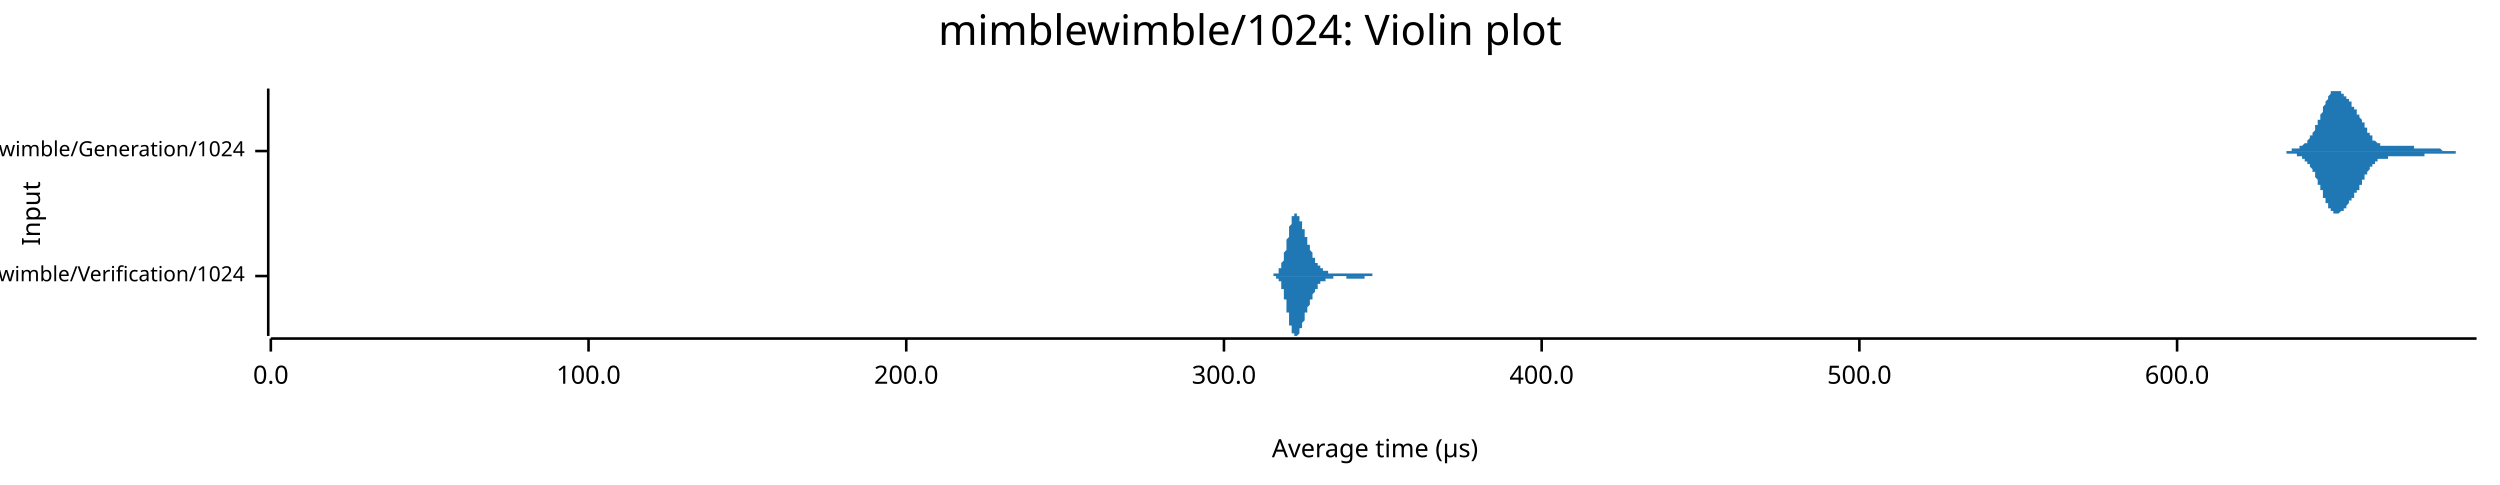
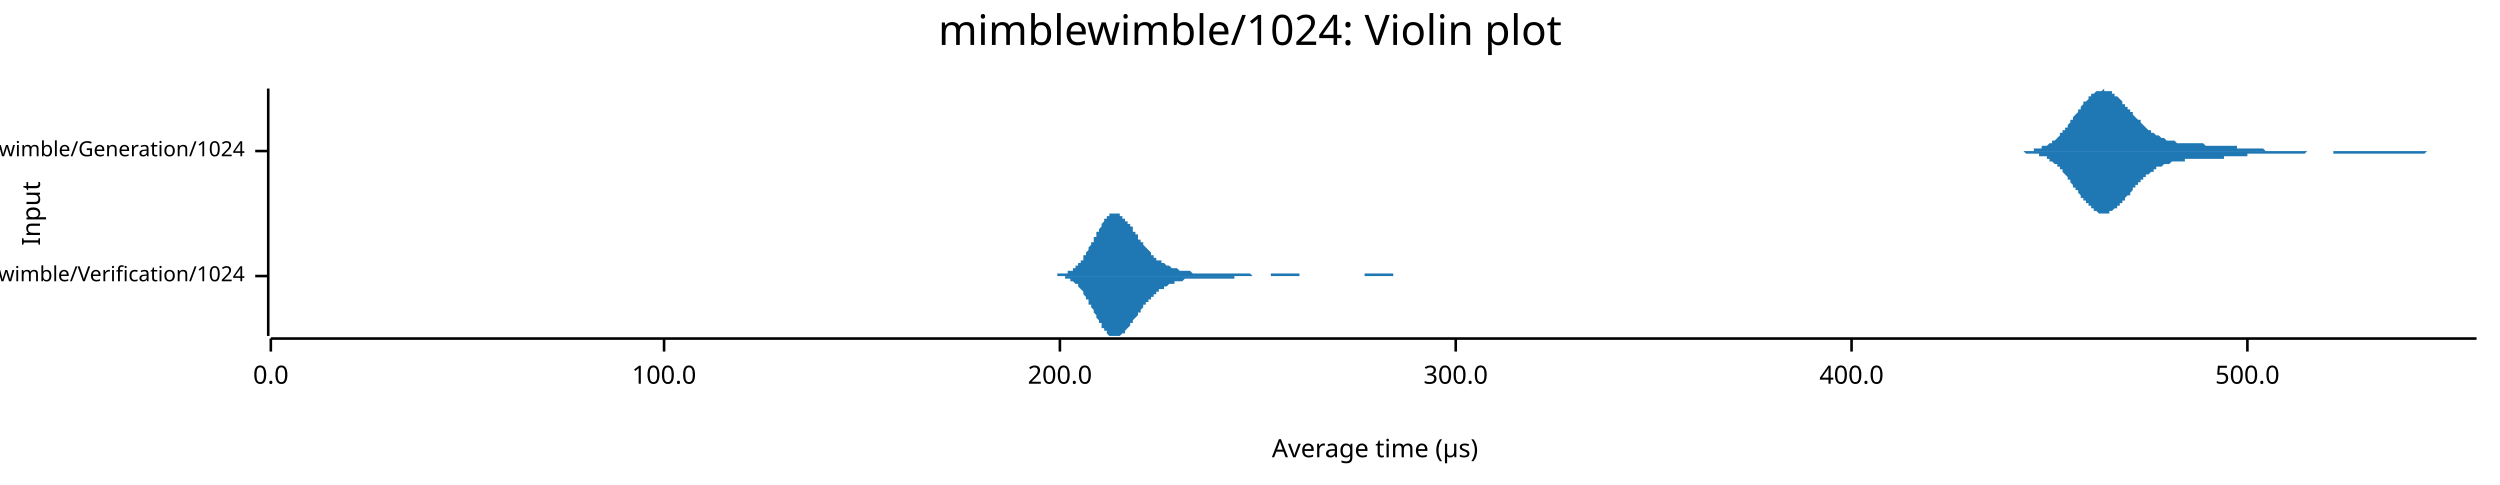
<svg xmlns="http://www.w3.org/2000/svg" width="960" height="186" viewBox="0 0 960 186">
  <text x="480" y="5" dy="0.76em" text-anchor="middle" font-family="sans-serif" font-size="16.129" opacity="1" fill="#000000">
mimblewimble/1024: Violin plot
</text>
  <text x="8" y="82" dy="0.76em" text-anchor="middle" font-family="sans-serif" font-size="9.677" opacity="1" fill="#000000" transform="rotate(270, 8, 82)">
Input
</text>
  <text x="528" y="178" dy="-0.5ex" text-anchor="middle" font-family="sans-serif" font-size="9.677" opacity="1" fill="#000000">
Average time (µs)
</text>
  <polyline fill="none" opacity="1" stroke="#000000" stroke-width="1" points="103,34 103,129 " />
  <text x="94" y="106" dy="0.5ex" text-anchor="end" font-family="sans-serif" font-size="8.065" opacity="1" fill="#000000">
mimblewimble/Verification/1024
</text>
  <polyline fill="none" opacity="1" stroke="#000000" stroke-width="1" points="98,106 103,106 " />
  <text x="94" y="58" dy="0.5ex" text-anchor="end" font-family="sans-serif" font-size="8.065" opacity="1" fill="#000000">
mimblewimble/Generation/1024
</text>
  <polyline fill="none" opacity="1" stroke="#000000" stroke-width="1" points="98,58 103,58 " />
  <polyline fill="none" opacity="1" stroke="#000000" stroke-width="1" points="104,130 951,130 " />
  <text x="104" y="140" dy="0.76em" text-anchor="middle" font-family="sans-serif" font-size="9.677" opacity="1" fill="#000000">
0.0
</text>
  <polyline fill="none" opacity="1" stroke="#000000" stroke-width="1" points="104,130 104,135 " />
-   <text x="226" y="140" dy="0.76em" text-anchor="middle" font-family="sans-serif" font-size="9.677" opacity="1" fill="#000000">
+   <text x="255" y="140" dy="0.76em" text-anchor="middle" font-family="sans-serif" font-size="9.677" opacity="1" fill="#000000">
100.0
</text>
-   <polyline fill="none" opacity="1" stroke="#000000" stroke-width="1" points="226,130 226,135 " />
-   <text x="348" y="140" dy="0.76em" text-anchor="middle" font-family="sans-serif" font-size="9.677" opacity="1" fill="#000000">
+   <polyline fill="none" opacity="1" stroke="#000000" stroke-width="1" points="255,130 255,135 " />
+   <text x="407" y="140" dy="0.76em" text-anchor="middle" font-family="sans-serif" font-size="9.677" opacity="1" fill="#000000">
200.0
</text>
-   <polyline fill="none" opacity="1" stroke="#000000" stroke-width="1" points="348,130 348,135 " />
-   <text x="470" y="140" dy="0.76em" text-anchor="middle" font-family="sans-serif" font-size="9.677" opacity="1" fill="#000000">
+   <polyline fill="none" opacity="1" stroke="#000000" stroke-width="1" points="407,130 407,135 " />
+   <text x="559" y="140" dy="0.76em" text-anchor="middle" font-family="sans-serif" font-size="9.677" opacity="1" fill="#000000">
300.0
</text>
-   <polyline fill="none" opacity="1" stroke="#000000" stroke-width="1" points="470,130 470,135 " />
-   <text x="592" y="140" dy="0.76em" text-anchor="middle" font-family="sans-serif" font-size="9.677" opacity="1" fill="#000000">
+   <polyline fill="none" opacity="1" stroke="#000000" stroke-width="1" points="559,130 559,135 " />
+   <text x="711" y="140" dy="0.76em" text-anchor="middle" font-family="sans-serif" font-size="9.677" opacity="1" fill="#000000">
400.0
</text>
-   <polyline fill="none" opacity="1" stroke="#000000" stroke-width="1" points="592,130 592,135 " />
-   <text x="714" y="140" dy="0.76em" text-anchor="middle" font-family="sans-serif" font-size="9.677" opacity="1" fill="#000000">
+   <polyline fill="none" opacity="1" stroke="#000000" stroke-width="1" points="711,130 711,135 " />
+   <text x="863" y="140" dy="0.76em" text-anchor="middle" font-family="sans-serif" font-size="9.677" opacity="1" fill="#000000">
500.0
</text>
-   <polyline fill="none" opacity="1" stroke="#000000" stroke-width="1" points="714,130 714,135 " />
-   <text x="836" y="140" dy="0.76em" text-anchor="middle" font-family="sans-serif" font-size="9.677" opacity="1" fill="#000000">
- 600.0
- </text>
-   <polyline fill="none" opacity="1" stroke="#000000" stroke-width="1" points="836,130 836,135 " />
-   <polygon opacity="1" fill="#1F78B4" points="487,106 487,106 487,106 487,106 487,106 488,106 488,106 488,106 488,106 488,106 488,106 488,106 488,106 488,106 488,106 488,106 488,106 489,106 489,106 489,106 489,106 489,106 489,106 489,106 489,105 489,105 489,105 489,105 490,105 490,105 490,105 490,105 490,105 490,105 490,105 490,105 490,105 490,105 490,105 491,105 491,105 491,104 491,104 491,104 491,104 491,104 491,104 491,104 491,104 491,103 491,103 492,103 492,103 492,103 492,102 492,102 492,102 492,102 492,101 492,101 492,101 492,101 493,100 493,100 493,100 493,99 493,99 493,99 493,98 493,98 493,98 493,97 493,97 494,96 494,96 494,95 494,95 494,95 494,94 494,94 494,93 494,93 494,92 494,92 495,91 495,91 495,91 495,90 495,90 495,89 495,89 495,88 495,88 495,88 495,87 495,87 496,86 496,86 496,86 496,85 496,85 496,85 496,84 496,84 496,84 496,84 496,83 497,83 497,83 497,83 497,83 497,82 497,82 497,82 497,82 497,82 497,82 497,82 498,82 498,82 498,82 498,82 498,82 498,82 498,82 498,82 498,82 498,83 498,83 498,83 499,83 499,83 499,83 499,84 499,84 499,84 499,84 499,84 499,85 499,85 499,85 500,85 500,85 500,86 500,86 500,86 500,86 500,87 500,87 500,87 500,88 500,88 501,88 501,88 501,89 501,89 501,89 501,89 501,90 501,90 501,90 501,90 501,91 501,91 502,91 502,92 502,92 502,92 502,92 502,93 502,93 502,93 502,93 502,94 502,94 503,94 503,94 503,95 503,95 503,95 503,95 503,96 503,96 503,96 503,96 503,96 504,97 504,97 504,97 504,97 504,98 504,98 504,98 504,98 504,98 504,99 504,99 504,99 505,99 505,99 505,99 505,100 505,100 505,100 505,100 505,100 505,100 505,101 505,101 506,101 506,101 506,101 506,101 506,101 506,101 506,102 506,102 506,102 506,102 506,102 507,102 507,102 507,102 507,102 507,103 507,103 507,103 507,103 507,103 507,103 507,103 507,103 508,103 508,103 508,103 508,103 508,103 508,103 508,104 508,104 508,104 508,104 508,104 509,104 509,104 509,104 509,104 509,104 509,104 509,104 509,104 509,104 509,104 509,104 510,104 510,104 510,104 510,104 510,104 510,104 510,105 510,105 510,105 510,105 510,105 510,105 511,105 511,105 511,105 511,105 511,105 511,105 511,105 511,105 511,105 511,105 511,105 512,105 512,105 512,105 512,105 512,105 512,105 512,105 512,105 512,105 512,105 512,105 513,105 513,105 513,105 513,105 513,105 513,105 513,105 513,105 513,105 513,105 513,105 513,105 514,105 514,105 514,105 514,105 514,105 514,105 514,105 514,105 514,105 514,105 514,105 515,105 515,105 515,105 515,105 515,105 515,105 515,105 515,105 515,105 515,105 515,105 516,105 516,105 516,105 516,105 516,105 516,105 516,105 516,105 516,105 516,105 516,105 516,105 517,105 517,105 517,105 517,105 517,105 517,105 517,105 517,105 517,105 517,105 517,105 518,105 518,105 518,105 518,105 518,105 518,105 518,105 518,105 518,105 518,105 518,105 519,105 519,105 519,105 519,105 519,105 519,105 519,105 519,105 519,105 519,105 519,105 520,105 520,105 520,105 520,105 520,105 520,105 520,105 520,105 520,105 520,105 520,105 520,105 521,105 521,105 521,105 521,105 521,105 521,105 521,105 521,105 521,105 521,105 521,105 522,105 522,105 522,105 522,105 522,105 522,105 522,105 522,105 522,105 522,105 522,105 523,105 523,105 523,105 523,105 523,105 523,105 523,105 523,105 523,105 523,105 523,105 523,105 524,105 524,105 524,105 524,105 524,105 524,105 524,105 524,105 524,105 524,105 524,105 525,105 525,105 525,105 525,105 525,105 525,105 525,105 525,105 525,105 525,105 525,105 526,105 526,105 526,105 526,105 526,105 526,105 526,105 526,105 526,105 526,105 526,105 526,105 527,105 527,105 527,105 527,105 527,105 527,105 527,106 527,106 527,106 527,106 527,106 528,106 528,106 528,106 528,106 528,106 528,106 528,106 528,106 528,106 528,106 528,106 529,106 529,106 529,106 529,106 529,106 529,106 529,106 529,106 529,106 529,106 529,106 529,106 530,106 530,106 530,106 530,106 530,106 530,106 530,106 530,106 530,106 530,106 530,106 531,106 531,106 531,106 531,106 531,106 531,106 531,106 531,106 531,106 487,106 " />
-   <polygon opacity="1" fill="#1F78B4" points="487,106 487,106 487,106 487,106 487,106 488,106 488,106 488,106 488,106 488,106 488,106 488,106 488,106 488,106 488,106 488,106 488,106 489,106 489,106 489,106 489,106 489,106 489,106 489,106 489,106 489,106 489,106 489,106 490,106 490,106 490,106 490,106 490,106 490,106 490,106 490,107 490,107 490,107 490,107 491,107 491,107 491,107 491,107 491,107 491,107 491,108 491,108 491,108 491,108 491,108 491,108 492,108 492,109 492,109 492,109 492,109 492,110 492,110 492,110 492,110 492,111 492,111 493,111 493,111 493,112 493,112 493,112 493,113 493,113 493,114 493,114 493,114 493,115 494,115 494,116 494,116 494,116 494,117 494,117 494,118 494,118 494,119 494,119 494,120 495,120 495,120 495,121 495,121 495,122 495,122 495,123 495,123 495,124 495,124 495,124 495,125 496,125 496,125 496,126 496,126 496,127 496,127 496,127 496,127 496,128 496,128 496,128 497,128 497,129 497,129 497,129 497,129 497,129 497,129 497,129 497,129 497,129 497,129 498,129 498,129 498,129 498,129 498,129 498,129 498,129 498,129 498,129 498,129 498,129 498,129 499,128 499,128 499,128 499,128 499,128 499,128 499,127 499,127 499,127 499,127 499,126 500,126 500,126 500,126 500,126 500,125 500,125 500,125 500,124 500,124 500,124 500,124 501,123 501,123 501,123 501,123 501,122 501,122 501,122 501,122 501,121 501,121 501,121 501,120 502,120 502,120 502,120 502,119 502,119 502,119 502,119 502,118 502,118 502,118 502,118 503,117 503,117 503,117 503,117 503,116 503,116 503,116 503,116 503,115 503,115 503,115 504,115 504,115 504,114 504,114 504,114 504,114 504,114 504,113 504,113 504,113 504,113 504,113 505,112 505,112 505,112 505,112 505,112 505,112 505,111 505,111 505,111 505,111 505,111 506,111 506,111 506,110 506,110 506,110 506,110 506,110 506,110 506,110 506,110 506,109 507,109 507,109 507,109 507,109 507,109 507,109 507,109 507,109 507,109 507,109 507,108 507,108 508,108 508,108 508,108 508,108 508,108 508,108 508,108 508,108 508,108 508,108 508,108 509,108 509,108 509,108 509,108 509,107 509,107 509,107 509,107 509,107 509,107 509,107 510,107 510,107 510,107 510,107 510,107 510,107 510,107 510,107 510,107 510,107 510,107 510,107 511,107 511,107 511,107 511,107 511,107 511,107 511,107 511,107 511,107 511,107 511,107 512,107 512,107 512,106 512,106 512,106 512,106 512,106 512,106 512,106 512,106 512,106 513,106 513,106 513,106 513,106 513,106 513,106 513,106 513,106 513,106 513,106 513,106 513,106 514,106 514,106 514,106 514,106 514,106 514,106 514,106 514,106 514,106 514,106 514,106 515,106 515,106 515,106 515,106 515,106 515,106 515,106 515,106 515,106 515,106 515,106 516,106 516,106 516,106 516,106 516,106 516,106 516,106 516,106 516,106 516,106 516,106 516,106 517,106 517,106 517,106 517,106 517,106 517,107 517,107 517,107 517,107 517,107 517,107 518,107 518,107 518,107 518,107 518,107 518,107 518,107 518,107 518,107 518,107 518,107 519,107 519,107 519,107 519,107 519,107 519,107 519,107 519,107 519,107 519,107 519,107 520,107 520,107 520,107 520,107 520,107 520,107 520,107 520,107 520,107 520,107 520,107 520,107 521,107 521,107 521,107 521,107 521,107 521,107 521,107 521,107 521,107 521,107 521,107 522,107 522,107 522,107 522,107 522,107 522,107 522,107 522,107 522,107 522,107 522,107 523,107 523,107 523,107 523,107 523,107 523,107 523,107 523,107 523,107 523,107 523,107 523,107 524,107 524,107 524,107 524,107 524,107 524,106 524,106 524,106 524,106 524,106 524,106 525,106 525,106 525,106 525,106 525,106 525,106 525,106 525,106 525,106 525,106 525,106 526,106 526,106 526,106 526,106 526,106 526,106 526,106 526,106 526,106 526,106 526,106 526,106 527,106 527,106 527,106 527,106 527,106 527,106 527,106 527,106 527,106 527,106 527,106 528,106 528,106 528,106 528,106 528,106 528,106 528,106 528,106 528,106 528,106 528,106 529,106 529,106 529,106 529,106 529,106 529,106 529,106 529,106 529,106 529,106 529,106 529,106 530,106 530,106 530,106 530,106 530,106 530,106 530,106 530,106 530,106 530,106 530,106 531,106 531,106 531,106 531,106 531,106 531,106 531,106 531,106 531,106 487,106 " />
-   <polygon opacity="1" fill="#1F78B4" points="872,58 872,58 872,58 872,58 873,58 873,58 873,58 873,58 873,58 873,58 874,58 874,58 874,58 874,58 874,58 874,58 875,58 875,58 875,58 875,58 875,58 875,58 875,58 876,58 876,58 876,58 876,58 876,58 876,58 877,58 877,58 877,58 877,58 877,58 877,58 878,58 878,58 878,58 878,58 878,58 878,58 878,58 879,58 879,58 879,58 879,58 879,58 879,58 880,58 880,58 880,58 880,58 880,58 880,58 880,57 881,57 881,57 881,57 881,57 881,57 881,57 882,57 882,57 882,57 882,57 882,57 882,57 883,57 883,57 883,57 883,57 883,56 883,56 883,56 884,56 884,56 884,56 884,56 884,56 884,56 885,55 885,55 885,55 885,55 885,55 885,55 886,55 886,54 886,54 886,54 886,54 886,54 886,54 887,53 887,53 887,53 887,53 887,52 887,52 888,52 888,52 888,51 888,51 888,51 888,51 889,50 889,50 889,50 889,49 889,49 889,49 889,48 890,48 890,47 890,47 890,47 890,46 890,46 891,46 891,45 891,45 891,44 891,44 891,44 892,43 892,43 892,42 892,42 892,42 892,41 892,41 893,40 893,40 893,40 893,39 893,39 893,39 894,38 894,38 894,38 894,37 894,37 894,37 894,37 895,36 895,36 895,36 895,36 895,35 895,35 896,35 896,35 896,35 896,35 896,35 896,35 897,35 897,35 897,35 897,35 897,34 897,35 897,35 898,35 898,35 898,35 898,35 898,35 898,35 899,35 899,35 899,35 899,35 899,36 899,36 900,36 900,36 900,36 900,36 900,36 900,37 900,37 901,37 901,37 901,37 901,38 901,38 901,38 902,38 902,38 902,39 902,39 902,39 902,39 903,39 903,40 903,40 903,40 903,40 903,40 903,41 904,41 904,41 904,41 904,42 904,42 904,42 905,42 905,43 905,43 905,43 905,43 905,44 906,44 906,44 906,44 906,45 906,45 906,45 906,45 907,46 907,46 907,46 907,47 907,47 907,47 908,47 908,48 908,48 908,48 908,49 908,49 908,49 909,49 909,50 909,50 909,50 909,51 909,51 910,51 910,51 910,52 910,52 910,52 910,52 911,52 911,53 911,53 911,53 911,53 911,53 911,54 912,54 912,54 912,54 912,54 912,54 912,54 913,55 913,55 913,55 913,55 913,55 913,55 914,55 914,55 914,55 914,55 914,55 914,55 914,56 915,56 915,56 915,56 915,56 915,56 915,56 916,56 916,56 916,56 916,56 916,56 916,56 917,56 917,56 917,56 917,56 917,56 917,56 917,56 918,56 918,56 918,56 918,56 918,56 918,56 919,56 919,56 919,56 919,56 919,56 919,56 920,56 920,56 920,56 920,56 920,56 920,56 920,56 921,56 921,56 921,56 921,56 921,56 921,56 922,56 922,56 922,56 922,56 922,56 922,56 922,56 923,56 923,56 923,56 923,56 923,56 923,56 924,56 924,56 924,56 924,56 924,56 924,56 925,56 925,56 925,56 925,56 925,56 925,56 925,56 926,56 926,56 926,56 926,56 926,56 926,56 927,56 927,56 927,57 927,57 927,57 927,57 928,57 928,57 928,57 928,57 928,57 928,57 928,57 929,57 929,57 929,57 929,57 929,57 929,57 930,57 930,57 930,57 930,57 930,57 930,57 931,57 931,57 931,57 931,57 931,57 931,57 931,57 932,57 932,57 932,57 932,57 932,57 932,57 933,57 933,57 933,57 933,57 933,57 933,57 934,57 934,57 934,57 934,57 934,57 934,57 934,57 935,57 935,57 935,57 935,57 935,57 935,57 936,57 936,57 936,57 936,57 936,57 936,57 936,57 937,57 937,57 937,57 937,57 937,57 937,57 938,58 938,58 938,58 938,58 938,58 938,58 939,58 939,58 939,58 939,58 939,58 939,58 939,58 940,58 940,58 940,58 940,58 940,58 940,58 941,58 941,58 941,58 941,58 941,58 941,58 942,58 942,58 942,58 942,58 942,58 942,58 942,58 943,58 943,58 943,58 943,58 943,58 943,58 944,58 944,58 944,58 944,58 944,58 944,58 945,58 945,58 945,58 945,58 945,58 945,58 945,58 946,58 946,58 946,58 946,58 946,58 946,58 947,58 947,58 947,58 947,58 947,58 947,58 948,58 948,58 948,58 948,58 948,58 948,58 948,58 949,58 949,58 949,58 949,58 949,58 949,58 950,58 950,58 950,58 950,58 950,58 950,58 951,58 951,58 872,58 " />
-   <polygon opacity="1" fill="#1F78B4" points="872,58 872,58 872,58 872,58 873,58 873,58 873,58 873,58 873,58 873,58 874,58 874,58 874,58 874,58 874,58 874,58 875,58 875,58 875,58 875,58 875,58 875,58 875,58 876,58 876,58 876,58 876,58 876,58 876,58 877,58 877,58 877,58 877,58 877,58 877,58 878,58 878,58 878,59 878,59 878,59 878,59 878,59 879,59 879,59 879,59 879,59 879,59 879,59 880,59 880,59 880,59 880,59 880,59 880,59 880,59 881,59 881,59 881,59 881,59 881,59 881,59 882,59 882,59 882,59 882,60 882,60 882,60 883,60 883,60 883,60 883,60 883,60 883,60 883,60 884,60 884,60 884,61 884,61 884,61 884,61 885,61 885,61 885,61 885,61 885,62 885,62 886,62 886,62 886,62 886,62 886,63 886,63 886,63 887,63 887,63 887,64 887,64 887,64 887,64 888,65 888,65 888,65 888,65 888,66 888,66 889,66 889,67 889,67 889,67 889,68 889,68 889,68 890,69 890,69 890,69 890,70 890,70 890,71 891,71 891,71 891,72 891,72 891,73 891,73 892,73 892,74 892,74 892,75 892,75 892,75 892,76 893,76 893,77 893,77 893,77 893,78 893,78 894,78 894,79 894,79 894,79 894,79 894,80 894,80 895,80 895,80 895,81 895,81 895,81 895,81 896,81 896,81 896,82 896,82 896,82 896,82 897,82 897,82 897,82 897,82 897,82 897,82 897,82 898,82 898,82 898,82 898,82 898,82 898,82 899,81 899,81 899,81 899,81 899,81 899,81 900,81 900,81 900,80 900,80 900,80 900,80 900,80 901,80 901,79 901,79 901,79 901,79 901,79 902,78 902,78 902,78 902,78 902,78 902,77 903,77 903,77 903,77 903,77 903,76 903,76 903,76 904,76 904,75 904,75 904,75 904,75 904,74 905,74 905,74 905,74 905,73 905,73 905,73 906,73 906,72 906,72 906,72 906,72 906,71 906,71 907,71 907,70 907,70 907,70 907,70 907,69 908,69 908,69 908,68 908,68 908,68 908,68 908,67 909,67 909,67 909,66 909,66 909,66 909,66 910,65 910,65 910,65 910,65 910,65 910,64 911,64 911,64 911,64 911,63 911,63 911,63 911,63 912,63 912,63 912,62 912,62 912,62 912,62 913,62 913,62 913,62 913,62 913,62 913,61 914,61 914,61 914,61 914,61 914,61 914,61 914,61 915,61 915,61 915,61 915,61 915,61 915,61 916,61 916,61 916,61 916,61 916,61 916,61 917,61 917,61 917,61 917,60 917,60 917,60 917,60 918,60 918,60 918,60 918,60 918,60 918,60 919,60 919,60 919,60 919,60 919,60 919,60 920,60 920,60 920,60 920,60 920,60 920,60 920,60 921,60 921,60 921,60 921,60 921,60 921,60 922,60 922,60 922,60 922,60 922,60 922,60 922,60 923,60 923,60 923,60 923,60 923,60 923,60 924,60 924,60 924,60 924,60 924,60 924,60 925,60 925,60 925,60 925,60 925,60 925,60 925,60 926,60 926,60 926,60 926,60 926,60 926,60 927,60 927,60 927,60 927,60 927,60 927,60 928,60 928,60 928,60 928,60 928,60 928,60 928,60 929,60 929,60 929,60 929,60 929,60 929,60 930,60 930,60 930,60 930,60 930,60 930,60 931,60 931,60 931,59 931,59 931,59 931,59 931,59 932,59 932,59 932,59 932,59 932,59 932,59 933,59 933,59 933,59 933,59 933,59 933,59 934,59 934,59 934,59 934,59 934,59 934,59 934,59 935,59 935,59 935,59 935,59 935,59 935,59 936,59 936,59 936,59 936,59 936,59 936,59 936,59 937,59 937,59 937,59 937,59 937,59 937,59 938,59 938,59 938,59 938,59 938,59 938,59 939,59 939,59 939,59 939,59 939,59 939,59 939,59 940,59 940,59 940,59 940,59 940,59 940,59 941,59 941,59 941,59 941,59 941,59 941,59 942,59 942,59 942,59 942,59 942,59 942,59 942,59 943,59 943,59 943,59 943,59 943,58 943,58 944,58 944,58 944,58 944,58 944,58 944,58 945,58 945,58 945,58 945,58 945,58 945,58 945,58 946,58 946,58 946,58 946,58 946,58 946,58 947,58 947,58 947,58 947,58 947,58 947,58 948,58 948,58 948,58 948,58 948,58 948,58 948,58 949,58 949,58 949,58 949,58 949,58 949,58 950,58 950,58 950,58 950,58 950,58 950,58 951,58 951,58 872,58 " />
+   <polyline fill="none" opacity="1" stroke="#000000" stroke-width="1" points="863,130 863,135 " />
+   <polygon opacity="1" fill="#1F78B4" points="403,106 403,106 403,106 404,106 404,106 404,106 404,106 405,106 405,106 405,106 406,106 406,106 406,105 406,105 407,105 407,105 407,105 408,105 408,105 408,105 409,105 409,105 409,105 409,105 410,105 410,105 410,104 411,104 411,104 411,104 411,104 412,104 412,103 412,103 413,103 413,103 413,102 414,102 414,102 414,102 414,101 415,101 415,100 415,100 416,100 416,99 416,99 416,98 417,98 417,97 417,97 418,96 418,96 418,95 418,95 419,94 419,94 419,93 420,93 420,92 420,91 421,91 421,90 421,90 421,89 422,89 422,88 422,88 423,87 423,87 423,86 423,86 424,85 424,85 424,84 425,84 425,84 425,83 425,83 426,83 426,83 426,82 427,82 427,82 427,82 428,82 428,82 428,82 428,82 429,82 429,82 429,82 430,82 430,83 430,83 430,83 431,83 431,83 431,84 432,84 432,84 432,85 432,85 433,85 433,86 433,86 434,86 434,87 434,87 435,87 435,88 435,88 435,89 436,89 436,89 436,90 437,90 437,91 437,91 437,92 438,92 438,92 438,93 439,93 439,93 439,94 439,94 440,95 440,95 440,95 441,96 441,96 441,96 442,97 442,97 442,97 442,98 443,98 443,98 443,99 444,99 444,99 444,99 444,100 445,100 445,100 445,100 446,100 446,101 446,101 447,101 447,101 447,101 447,101 448,102 448,102 448,102 449,102 449,102 449,102 449,102 450,103 450,103 450,103 451,103 451,103 451,103 451,103 452,103 452,103 452,103 453,104 453,104 453,104 454,104 454,104 454,104 454,104 455,104 455,104 455,104 456,104 456,104 456,104 456,104 457,104 457,104 457,104 458,105 458,105 458,105 458,105 459,105 459,105 459,105 460,105 460,105 460,105 461,105 461,105 461,105 461,105 462,105 462,105 462,105 463,105 463,105 463,105 463,105 464,105 464,105 464,105 465,105 465,105 465,105 465,105 466,105 466,105 466,105 467,105 467,105 467,105 468,105 468,105 468,105 468,105 469,105 469,105 469,105 470,105 470,105 470,105 470,105 471,105 471,105 471,105 472,105 472,105 472,105 472,105 473,105 473,105 473,105 474,105 474,105 474,105 475,105 475,105 475,105 475,105 476,105 476,105 476,105 477,105 477,105 477,105 477,105 478,105 478,105 478,105 479,105 479,105 479,105 480,105 480,105 480,105 480,105 481,106 481,106 481,106 482,106 482,106 482,106 482,106 483,106 483,106 483,106 484,106 484,106 484,106 484,106 485,106 485,106 485,106 486,106 486,106 486,106 487,106 487,106 487,106 487,106 488,106 488,105 488,105 489,105 489,105 489,105 489,105 490,105 490,105 490,105 491,105 491,105 491,105 491,105 492,105 492,105 492,105 493,105 493,105 493,105 494,105 494,105 494,105 494,105 495,105 495,105 495,105 496,105 496,105 496,105 496,105 497,105 497,105 497,105 498,105 498,105 498,105 498,105 499,105 499,106 499,106 500,106 500,106 500,106 501,106 501,106 501,106 501,106 502,106 502,106 502,106 503,106 503,106 503,106 503,106 504,106 504,106 504,106 505,106 505,106 505,106 506,106 506,106 506,106 506,106 507,106 507,106 507,106 508,106 508,106 508,106 508,106 509,106 509,106 509,106 510,106 510,106 510,106 510,106 511,106 511,106 511,106 512,106 512,106 512,106 513,106 513,106 513,106 513,106 514,106 514,106 514,106 515,106 515,106 515,106 515,106 516,106 516,106 516,106 517,106 517,106 517,106 517,106 518,106 518,106 518,106 519,106 519,106 519,106 520,106 520,106 520,106 520,106 521,106 521,106 521,106 522,106 522,106 522,106 522,106 523,106 523,106 523,106 524,106 524,106 524,106 524,105 525,105 525,105 525,105 526,105 526,105 526,105 527,105 527,105 527,105 527,105 528,105 528,105 528,105 529,105 529,105 529,105 529,105 530,105 530,105 530,105 531,105 531,105 531,105 531,105 532,105 532,105 532,105 533,105 533,105 533,105 534,105 534,105 534,105 534,105 535,105 535,106 535,106 536,106 536,106 536,106 536,106 537,106 537,106 537,106 538,106 538,106 538,106 539,106 539,106 539,106 539,106 540,106 540,106 540,106 541,106 541,106 541,106 541,106 542,106 542,106 542,106 543,106 543,106 543,106 543,106 544,106 544,106 544,106 545,106 545,106 545,106 546,106 546,106 546,106 546,106 547,106 547,106 547,106 548,106 548,106 548,106 548,106 548,106 403,106 " />
+   <polygon opacity="1" fill="#1F78B4" points="403,106 403,106 403,106 404,106 404,106 404,106 404,106 405,106 405,106 405,106 406,106 406,106 406,106 406,106 407,106 407,106 407,106 408,106 408,106 408,106 409,106 409,107 409,107 409,107 410,107 410,107 410,107 411,107 411,107 411,108 411,108 412,108 412,108 412,108 413,109 413,109 413,109 414,109 414,110 414,110 414,110 415,111 415,111 415,111 416,112 416,112 416,113 416,113 417,114 417,114 417,115 418,115 418,116 418,116 418,117 419,117 419,118 419,118 420,119 420,120 420,120 421,121 421,121 421,122 421,122 422,123 422,123 422,124 423,124 423,125 423,125 423,126 424,126 424,127 424,127 425,127 425,128 425,128 425,128 426,129 426,129 426,129 427,129 427,129 427,129 428,129 428,129 428,129 428,129 429,129 429,129 429,129 430,129 430,129 430,129 430,129 431,128 431,128 431,128 432,128 432,127 432,127 432,127 433,126 433,126 433,126 434,125 434,125 434,124 435,124 435,124 435,123 435,123 436,122 436,122 436,122 437,121 437,121 437,120 437,120 438,120 438,119 438,119 439,118 439,118 439,118 439,117 440,117 440,117 440,116 441,116 441,115 441,115 442,115 442,114 442,114 442,114 443,114 443,113 443,113 444,113 444,112 444,112 444,112 445,112 445,112 445,111 446,111 446,111 446,111 447,111 447,110 447,110 447,110 448,110 448,110 448,110 449,109 449,109 449,109 449,109 450,109 450,109 450,109 451,109 451,109 451,108 451,108 452,108 452,108 452,108 453,108 453,108 453,108 454,108 454,108 454,108 454,108 455,107 455,107 455,107 456,107 456,107 456,107 456,107 457,107 457,107 457,107 458,107 458,107 458,107 458,107 459,107 459,107 459,107 460,107 460,107 460,107 461,107 461,107 461,107 461,107 462,107 462,107 462,107 463,107 463,107 463,107 463,107 464,107 464,107 464,107 465,107 465,107 465,107 465,107 466,107 466,107 466,107 467,107 467,107 467,107 468,107 468,107 468,107 468,107 469,107 469,107 469,107 470,107 470,107 470,107 470,107 471,107 471,107 471,107 472,107 472,107 472,107 472,107 473,107 473,107 473,107 474,107 474,107 474,106 475,106 475,106 475,106 475,106 476,106 476,106 476,106 477,106 477,106 477,106 477,106 478,106 478,106 478,106 479,106 479,106 479,106 480,106 480,106 480,106 480,106 481,106 481,106 481,106 482,106 482,106 482,106 482,106 483,106 483,106 483,106 484,106 484,106 484,106 484,106 485,106 485,106 485,106 486,106 486,106 486,106 487,106 487,106 487,106 487,106 488,106 488,106 488,106 489,106 489,106 489,106 489,106 490,106 490,106 490,106 491,106 491,106 491,106 491,106 492,106 492,106 492,106 493,106 493,106 493,106 494,106 494,106 494,106 494,106 495,106 495,106 495,106 496,106 496,106 496,106 496,106 497,106 497,106 497,106 498,106 498,106 498,106 498,106 499,106 499,106 499,106 500,106 500,106 500,106 501,106 501,106 501,106 501,106 502,106 502,106 502,106 503,106 503,106 503,106 503,106 504,106 504,106 504,106 505,106 505,106 505,106 506,106 506,106 506,106 506,106 507,106 507,106 507,106 508,106 508,106 508,106 508,106 509,106 509,106 509,106 510,106 510,106 510,106 510,106 511,106 511,106 511,106 512,106 512,106 512,106 513,106 513,106 513,106 513,106 514,106 514,106 514,106 515,106 515,106 515,106 515,106 516,106 516,106 516,106 517,106 517,106 517,106 517,106 518,106 518,106 518,106 519,106 519,106 519,106 520,106 520,106 520,106 520,106 521,106 521,106 521,106 522,106 522,106 522,106 522,106 523,106 523,106 523,106 524,106 524,106 524,106 524,106 525,106 525,106 525,106 526,106 526,106 526,106 527,106 527,106 527,106 527,106 528,106 528,106 528,106 529,106 529,106 529,106 529,106 530,106 530,106 530,106 531,106 531,106 531,106 531,106 532,106 532,106 532,106 533,106 533,106 533,106 534,106 534,106 534,106 534,106 535,106 535,106 535,106 536,106 536,106 536,106 536,106 537,106 537,106 537,106 538,106 538,106 538,106 539,106 539,106 539,106 539,106 540,106 540,106 540,106 541,106 541,106 541,106 541,106 542,106 542,106 542,106 543,106 543,106 543,106 543,106 544,106 544,106 544,106 545,106 545,106 545,106 546,106 546,106 546,106 546,106 547,106 547,106 547,106 548,106 548,106 548,106 548,106 548,106 403,106 " />
+   <polygon opacity="1" fill="#1F78B4" points="769,58 769,58 770,58 770,58 770,58 771,58 771,58 771,58 772,58 772,58 772,58 773,58 773,58 774,58 774,58 774,58 775,58 775,58 775,58 776,58 776,58 776,58 777,58 777,58 778,58 778,58 778,58 779,58 779,58 779,58 780,58 780,58 780,58 781,58 781,57 782,57 782,57 782,57 783,57 783,57 783,57 784,57 784,57 784,56 785,56 785,56 786,56 786,56 786,56 787,55 787,55 787,55 788,55 788,54 788,54 789,54 789,54 790,53 790,53 790,53 791,52 791,52 791,51 792,51 792,51 792,50 793,50 793,49 794,49 794,48 794,48 795,47 795,47 795,46 796,46 796,45 796,45 797,44 797,44 798,43 798,43 798,42 799,42 799,41 799,41 800,40 800,40 800,39 801,39 801,39 802,38 802,38 802,37 803,37 803,37 803,36 804,36 804,36 804,36 805,35 805,35 806,35 806,35 806,35 807,35 807,35 807,35 808,34 808,35 808,35 809,35 809,35 810,35 810,35 810,35 811,35 811,36 811,36 812,36 812,36 812,37 813,37 813,37 814,38 814,38 814,38 815,39 815,39 815,40 816,40 816,40 816,41 817,41 817,42 818,42 818,42 818,43 819,43 819,44 819,44 820,45 820,45 820,45 821,46 821,46 822,46 822,47 822,47 823,48 823,48 823,48 824,49 824,49 824,49 825,50 825,50 826,50 826,50 826,51 827,51 827,51 827,51 828,52 828,52 828,52 829,52 829,52 830,53 830,53 830,53 831,53 831,53 831,53 832,54 832,54 833,54 833,54 833,54 834,54 834,54 834,54 835,54 835,54 835,54 836,55 836,55 837,55 837,55 837,55 838,55 838,55 838,55 839,55 839,55 839,55 840,55 840,55 841,55 841,55 841,55 842,55 842,55 842,55 843,55 843,55 843,55 844,55 844,55 845,55 845,55 845,55 846,55 846,55 846,55 847,56 847,56 847,56 848,56 848,56 849,56 849,56 849,56 850,56 850,56 850,56 851,56 851,56 851,56 852,56 852,56 853,56 853,56 853,56 854,56 854,56 854,56 855,56 855,56 855,56 856,56 856,56 857,56 857,56 857,56 858,56 858,56 858,56 859,56 859,57 859,57 860,57 860,57 861,57 861,57 861,57 862,57 862,57 862,57 863,57 863,57 863,57 864,57 864,57 865,57 865,57 865,57 866,57 866,57 866,57 867,57 867,57 867,57 868,57 868,57 869,57 869,57 869,57 870,58 870,58 870,58 871,58 871,58 871,58 872,58 872,58 873,58 873,58 873,58 874,58 874,58 874,58 875,58 875,58 875,58 876,58 876,58 877,58 877,58 877,58 878,58 878,58 878,58 879,58 879,58 879,58 880,58 880,58 881,58 881,58 881,58 882,58 882,58 882,58 883,58 883,58 883,58 884,58 884,58 885,58 885,58 885,58 886,58 886,58 886,58 887,58 887,58 887,58 888,58 888,58 889,58 889,58 889,58 890,58 890,58 890,58 891,58 891,58 892,58 892,58 892,58 893,58 893,58 893,58 894,58 894,58 894,58 895,58 895,58 896,58 896,58 896,58 897,58 897,58 897,58 898,58 898,58 898,58 899,58 899,58 900,58 900,58 900,58 901,58 901,58 901,58 902,58 902,58 902,58 903,58 903,58 904,58 904,58 904,58 905,58 905,58 905,58 906,58 906,58 906,58 907,58 907,58 908,58 908,58 908,58 909,58 909,58 909,58 910,58 910,58 910,58 911,58 911,58 912,58 912,58 912,58 913,58 913,58 913,58 914,58 914,58 914,58 915,58 915,58 916,58 916,58 916,58 917,58 917,58 917,58 918,58 918,58 918,58 919,58 919,58 920,58 920,58 920,58 921,58 921,58 921,58 922,58 922,58 922,58 923,58 923,58 924,58 924,58 924,58 925,58 925,58 925,58 926,58 926,58 926,58 927,58 927,58 928,58 928,58 928,58 929,58 929,58 929,58 930,58 930,58 930,58 931,58 931,58 932,58 932,58 932,58 933,58 933,58 933,58 934,58 934,58 934,58 935,58 935,58 936,58 936,58 936,58 937,58 937,58 937,58 938,58 938,58 938,58 939,58 939,58 940,58 940,58 940,58 941,58 941,58 941,58 942,58 942,58 942,58 943,58 943,58 944,58 944,58 944,58 945,58 945,58 945,58 946,58 946,58 946,58 947,58 947,58 948,58 948,58 948,58 949,58 949,58 949,58 950,58 950,58 951,58 951,58 769,58 " />
+   <polygon opacity="1" fill="#1F78B4" points="769,58 769,58 770,58 770,58 770,58 771,58 771,58 771,58 772,58 772,58 772,58 773,58 773,58 774,58 774,58 774,58 775,58 775,58 775,58 776,58 776,58 776,58 777,58 777,58 778,59 778,59 778,59 779,59 779,59 779,59 780,59 780,59 780,59 781,59 781,59 782,59 782,59 782,59 783,59 783,59 783,60 784,60 784,60 784,60 785,60 785,60 786,60 786,61 786,61 787,61 787,61 787,62 788,62 788,62 788,62 789,63 789,63 790,63 790,64 790,64 791,64 791,65 791,65 792,65 792,66 792,66 793,67 793,67 794,68 794,68 794,69 795,69 795,70 795,70 796,71 796,71 796,72 797,72 797,73 798,73 798,74 798,74 799,75 799,75 799,76 800,76 800,77 800,77 801,77 801,78 802,78 802,79 802,79 803,79 803,80 803,80 804,80 804,81 804,81 805,81 805,81 806,82 806,82 806,82 807,82 807,82 807,82 808,82 808,82 808,82 809,82 809,82 810,82 810,81 810,81 811,81 811,81 811,81 812,80 812,80 812,80 813,80 813,79 814,79 814,79 814,78 815,78 815,77 815,77 816,77 816,76 816,76 817,75 817,75 818,75 818,74 818,74 819,73 819,73 819,72 820,72 820,72 820,71 821,71 821,70 822,70 822,70 822,69 823,69 823,69 823,68 824,68 824,68 824,67 825,67 825,67 826,66 826,66 826,66 827,66 827,65 827,65 828,65 828,65 828,64 829,64 829,64 830,64 830,64 830,64 831,63 831,63 831,63 832,63 832,63 833,63 833,63 833,63 834,62 834,62 834,62 835,62 835,62 835,62 836,62 836,62 837,62 837,62 837,62 838,62 838,62 838,62 839,62 839,62 839,61 840,61 840,61 841,61 841,61 841,61 842,61 842,61 842,61 843,61 843,61 843,61 844,61 844,61 845,61 845,61 845,61 846,61 846,61 846,61 847,61 847,61 847,61 848,61 848,61 849,61 849,61 849,61 850,61 850,61 850,61 851,61 851,61 851,61 852,61 852,61 853,61 853,61 853,61 854,61 854,60 854,60 855,60 855,60 855,60 856,60 856,60 857,60 857,60 857,60 858,60 858,60 858,60 859,60 859,60 859,60 860,60 860,60 861,60 861,60 861,60 862,60 862,60 862,60 863,60 863,60 863,59 864,59 864,59 865,59 865,59 865,59 866,59 866,59 866,59 867,59 867,59 867,59 868,59 868,59 869,59 869,59 869,59 870,59 870,59 870,59 871,59 871,59 871,59 872,59 872,59 873,59 873,59 873,59 874,59 874,59 874,59 875,59 875,59 875,59 876,59 876,59 877,59 877,59 877,59 878,59 878,59 878,59 879,59 879,59 879,59 880,59 880,59 881,59 881,59 881,59 882,59 882,59 882,59 883,59 883,59 883,59 884,59 884,59 885,59 885,59 885,59 886,58 886,58 886,58 887,58 887,58 887,58 888,58 888,58 889,58 889,58 889,58 890,58 890,58 890,58 891,58 891,58 892,58 892,58 892,58 893,58 893,58 893,58 894,58 894,58 894,58 895,58 895,58 896,58 896,59 896,59 897,59 897,59 897,59 898,59 898,59 898,59 899,59 899,59 900,59 900,59 900,59 901,59 901,59 901,59 902,59 902,59 902,59 903,59 903,59 904,59 904,59 904,59 905,59 905,59 905,59 906,59 906,59 906,59 907,59 907,59 908,59 908,59 908,59 909,59 909,59 909,59 910,59 910,59 910,59 911,59 911,59 912,59 912,59 912,59 913,59 913,59 913,59 914,59 914,59 914,59 915,59 915,59 916,59 916,59 916,59 917,59 917,59 917,59 918,59 918,59 918,59 919,59 919,59 920,59 920,59 920,59 921,59 921,59 921,59 922,59 922,59 922,59 923,59 923,59 924,59 924,59 924,59 925,59 925,59 925,59 926,59 926,59 926,59 927,59 927,59 928,59 928,59 928,59 929,59 929,59 929,59 930,59 930,59 930,59 931,59 931,59 932,58 932,58 932,58 933,58 933,58 933,58 934,58 934,58 934,58 935,58 935,58 936,58 936,58 936,58 937,58 937,58 937,58 938,58 938,58 938,58 939,58 939,58 940,58 940,58 940,58 941,58 941,58 941,58 942,58 942,58 942,58 943,58 943,58 944,58 944,58 944,58 945,58 945,58 945,58 946,58 946,58 946,58 947,58 947,58 948,58 948,58 948,58 949,58 949,58 949,58 950,58 950,58 951,58 951,58 769,58 " />
</svg>
